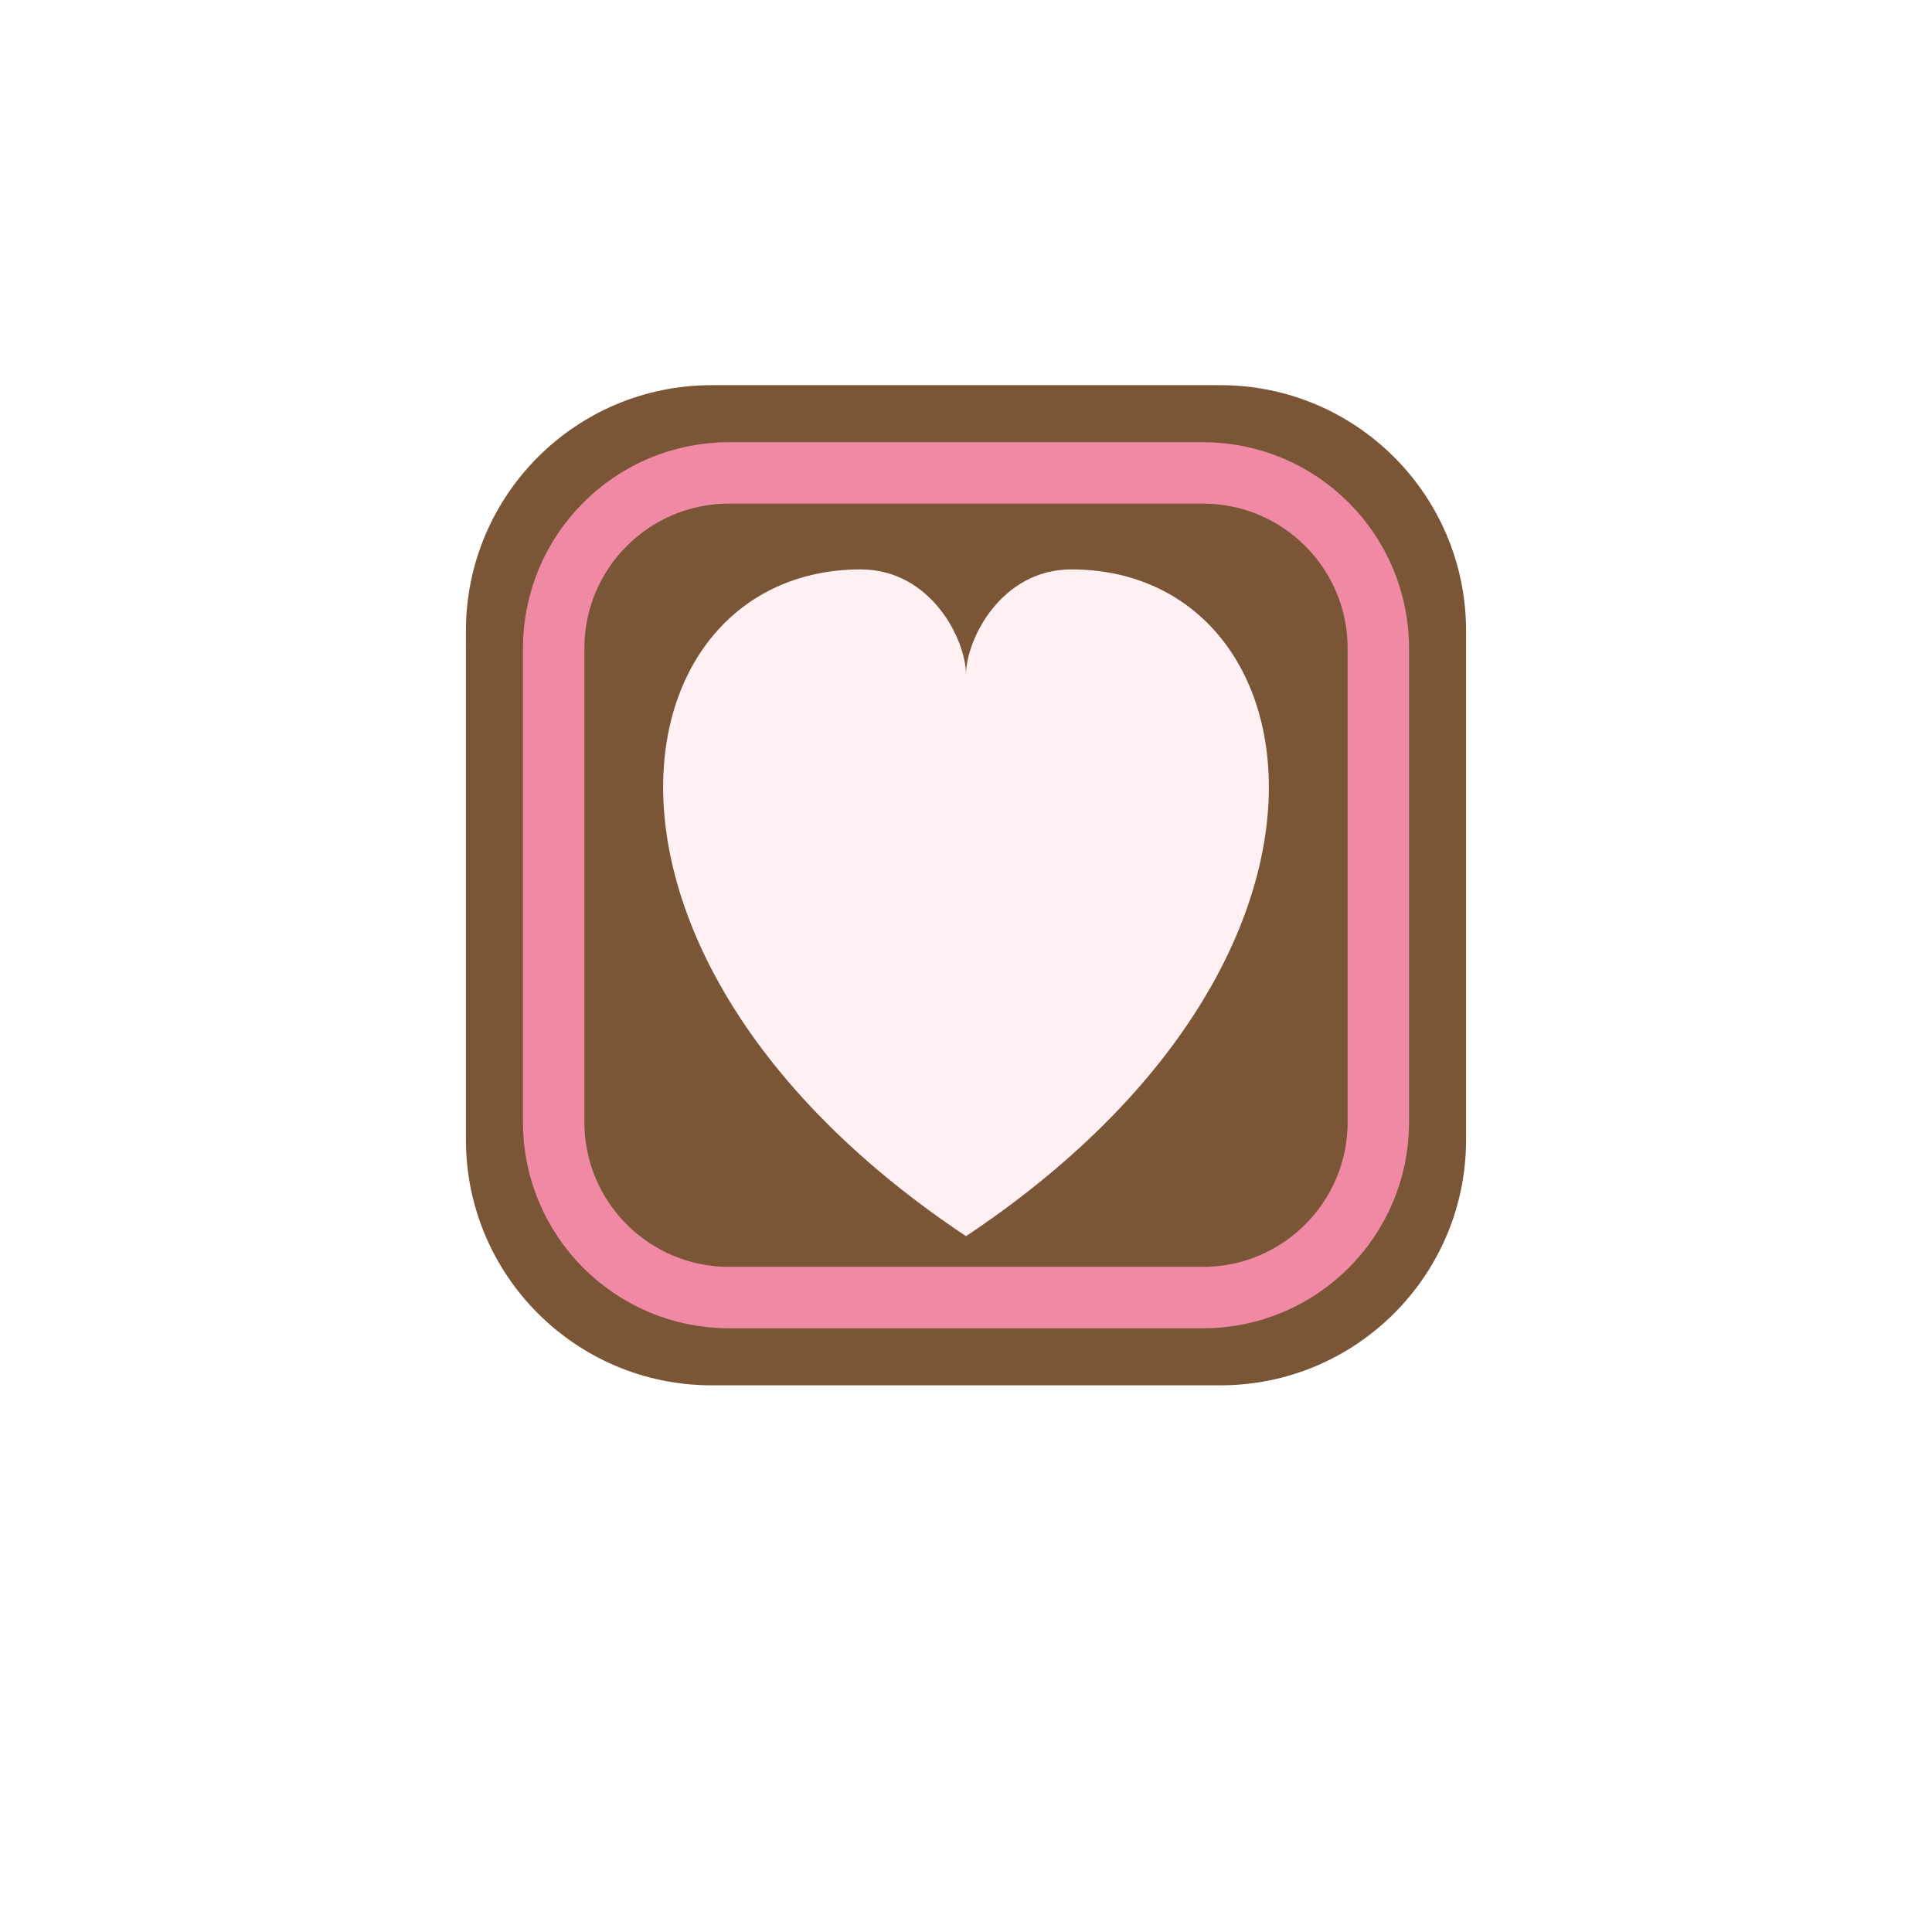
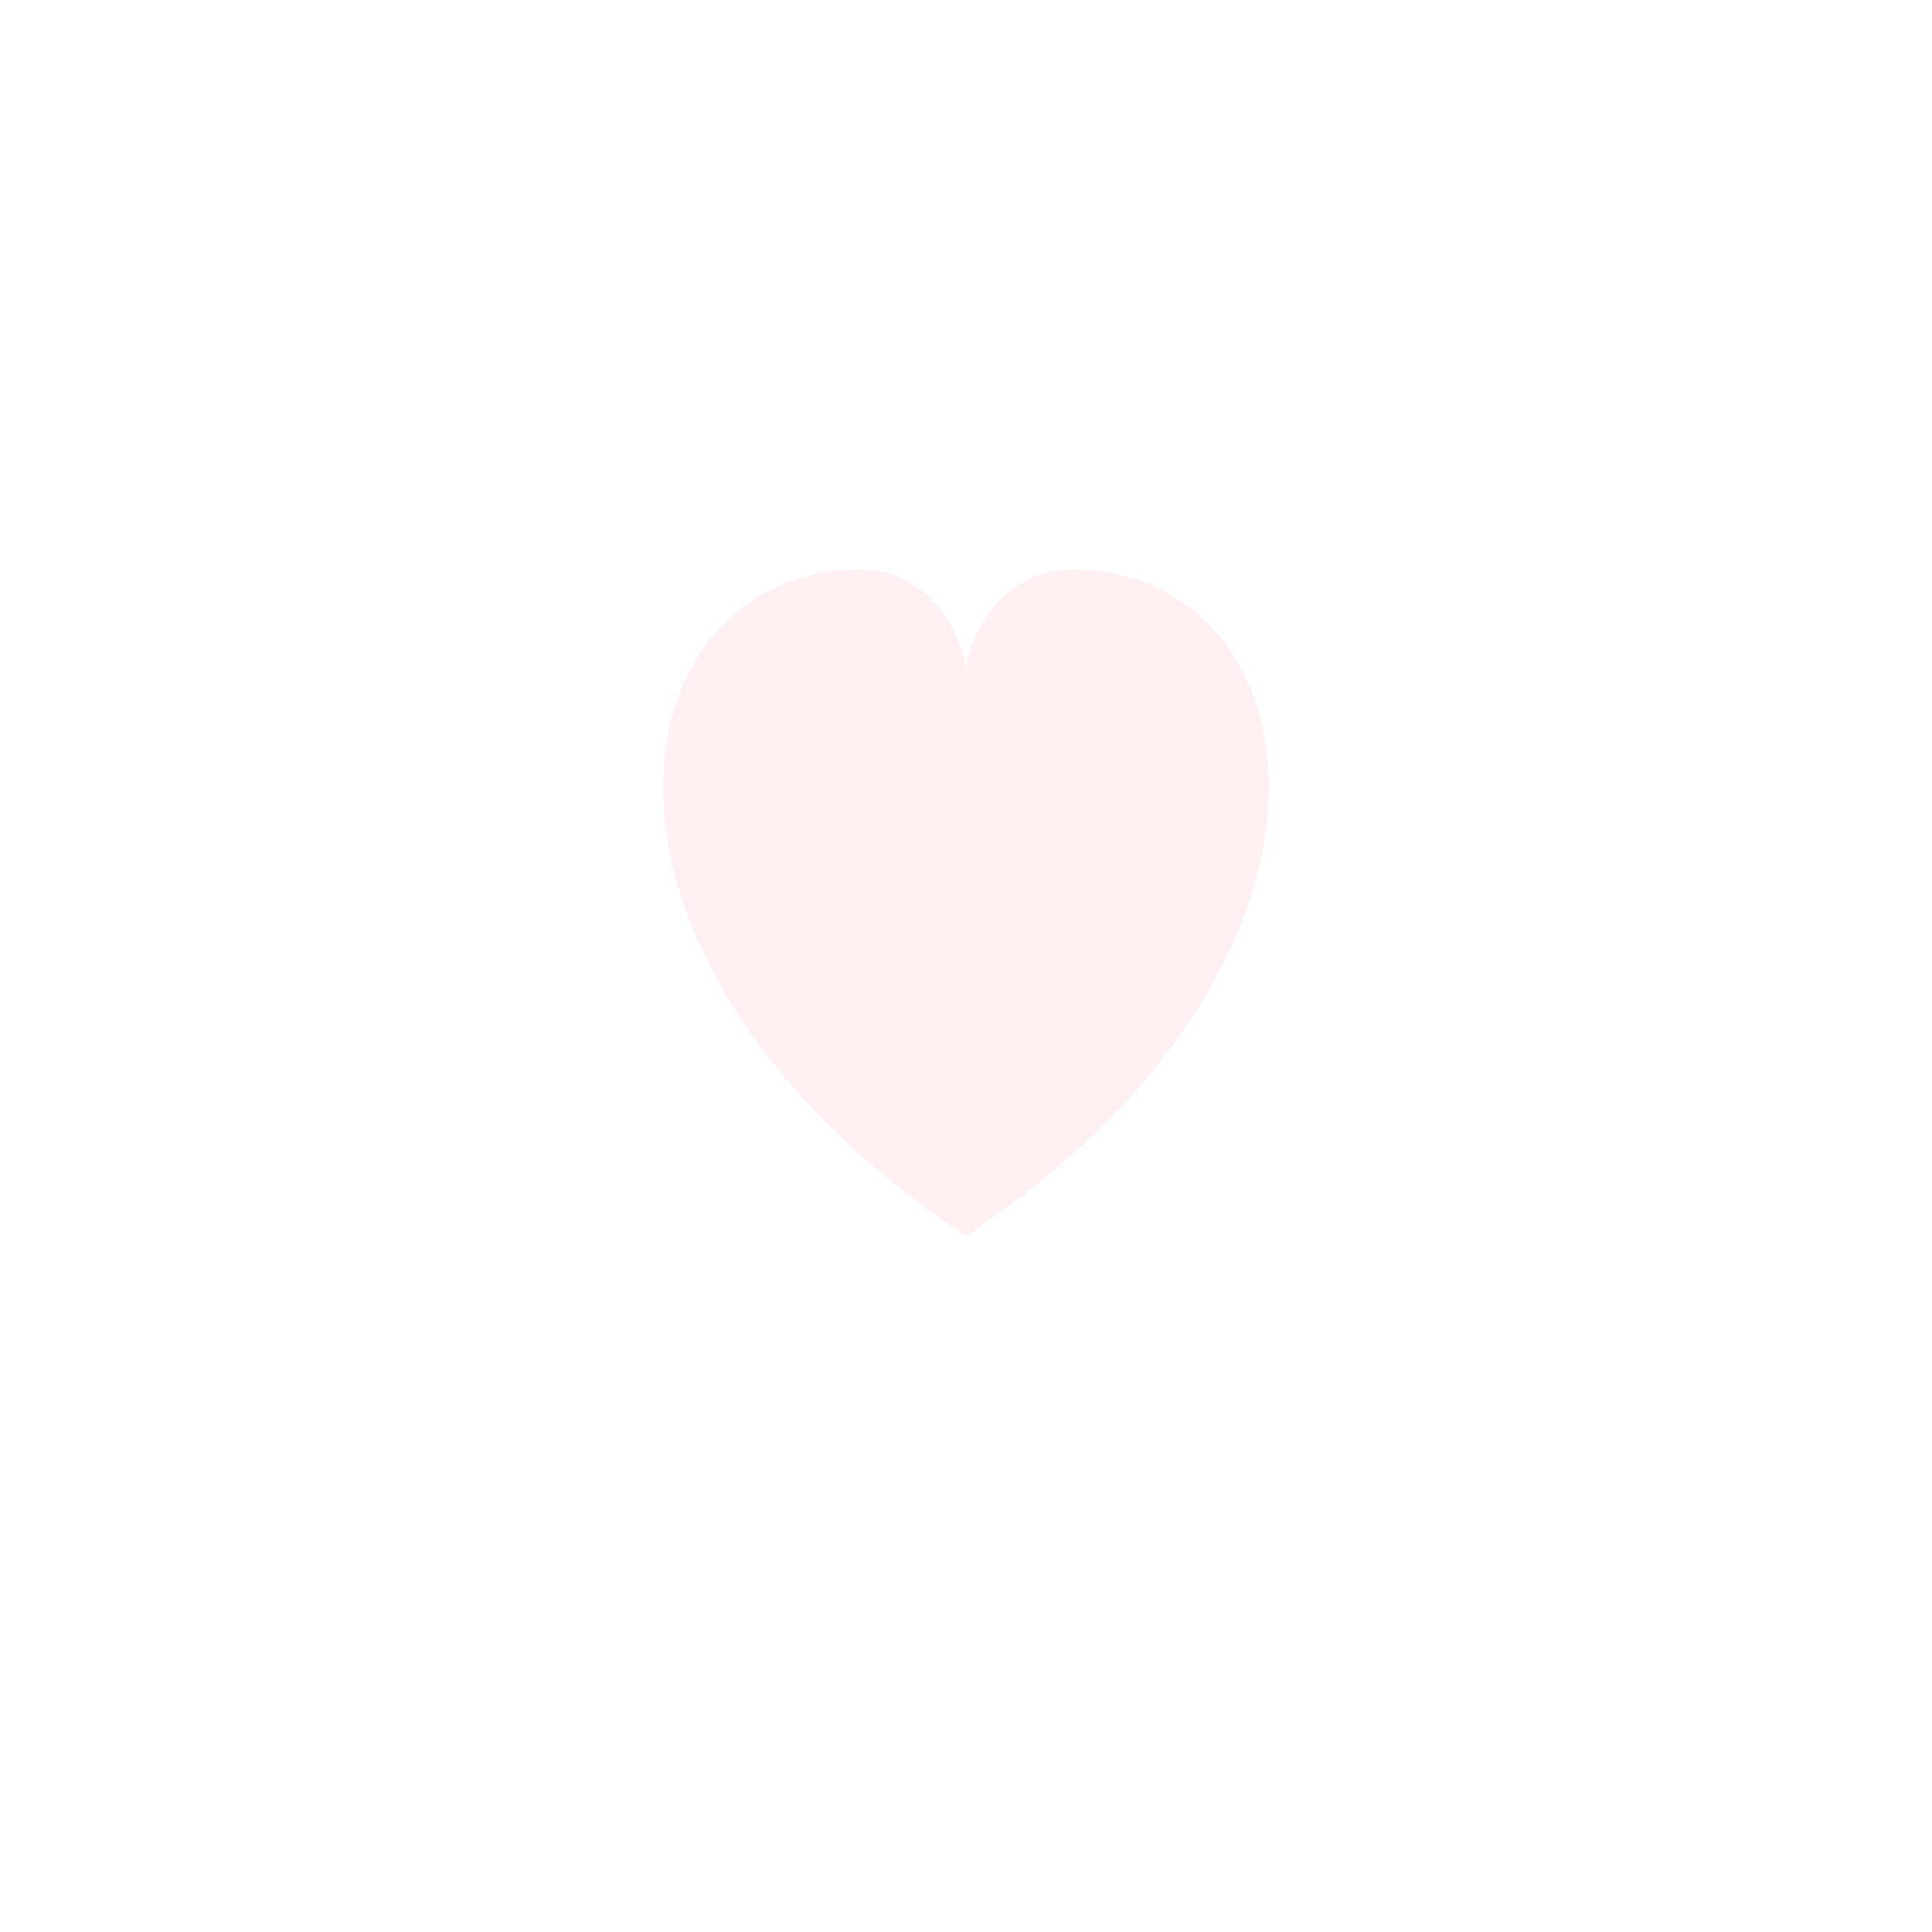
<svg xmlns="http://www.w3.org/2000/svg" viewBox="0 0 256 256" width="256" height="256">
  <defs>
    <filter id="dk" color-interpolation-filters="sRGB">
      <feColorMatrix type="matrix" values="0.56 0 0 0 0  0 0.53 0 0 0  0 0 0.60 0 0  0 0 0 1 0" />
    </filter>
  </defs>
  <svg x="8.96" y="17.92" width="238.08" height="238.08" viewBox="-14 -18 128 128" filter="url(#dk)">
    <svg x="10" y="3" width="80" height="80" viewBox="0 0 64 64">
-       <rect x="3.5" y="3.5" width="57" height="57" rx="14" fill="#7a5636" stroke="none" data-edge="none" />
-       <rect x="8.5" y="8.5" width="47" height="47" rx="10" fill="none" stroke="#f08aa4" stroke-width="3.5" />
      <g fill="#fff0f4">
        <path d="M32 52 C8 36 12 14 26 14 C30 14 32 18 32 20 C32 18 34 14 38 14 C52 14 56 36 32 52Z" />
      </g>
    </svg>
  </svg>
  <svg x="8.96" y="15.57" width="238.08" height="238.08" viewBox="-14 -18 128 128" filter="url(#dk)">
    <svg x="10" y="3" width="80" height="80" viewBox="0 0 64 64">
-       <rect x="3.5" y="3.5" width="57" height="57" rx="14" fill="#7a5636" stroke="none" data-edge="none" />
-       <rect x="8.5" y="8.5" width="47" height="47" rx="10" fill="none" stroke="#f08aa4" stroke-width="3.5" />
      <g fill="#fff0f4">
        <path d="M32 52 C8 36 12 14 26 14 C30 14 32 18 32 20 C32 18 34 14 38 14 C52 14 56 36 32 52Z" />
      </g>
    </svg>
  </svg>
  <svg x="8.96" y="13.23" width="238.08" height="238.08" viewBox="-14 -18 128 128" filter="url(#dk)">
    <svg x="10" y="3" width="80" height="80" viewBox="0 0 64 64">
-       <rect x="3.5" y="3.5" width="57" height="57" rx="14" fill="#7a5636" stroke="none" data-edge="none" />
-       <rect x="8.5" y="8.5" width="47" height="47" rx="10" fill="none" stroke="#f08aa4" stroke-width="3.5" />
      <g fill="#fff0f4">
        <path d="M32 52 C8 36 12 14 26 14 C30 14 32 18 32 20 C32 18 34 14 38 14 C52 14 56 36 32 52Z" />
      </g>
    </svg>
  </svg>
  <svg x="8.96" y="10.88" width="238.08" height="238.08" viewBox="-14 -18 128 128" filter="url(#dk)">
    <svg x="10" y="3" width="80" height="80" viewBox="0 0 64 64">
-       <rect x="3.5" y="3.5" width="57" height="57" rx="14" fill="#7a5636" stroke="none" data-edge="none" />
-       <rect x="8.5" y="8.5" width="47" height="47" rx="10" fill="none" stroke="#f08aa4" stroke-width="3.5" />
      <g fill="#fff0f4">
        <path d="M32 52 C8 36 12 14 26 14 C30 14 32 18 32 20 C32 18 34 14 38 14 C52 14 56 36 32 52Z" />
      </g>
    </svg>
  </svg>
  <svg x="8.96" y="8.53" width="238.08" height="238.08" viewBox="-14 -18 128 128" filter="url(#dk)">
    <svg x="10" y="3" width="80" height="80" viewBox="0 0 64 64">
-       <rect x="3.5" y="3.5" width="57" height="57" rx="14" fill="#7a5636" stroke="none" data-edge="none" />
-       <rect x="8.5" y="8.5" width="47" height="47" rx="10" fill="none" stroke="#f08aa4" stroke-width="3.5" />
      <g fill="#fff0f4">
        <path d="M32 52 C8 36 12 14 26 14 C30 14 32 18 32 20 C32 18 34 14 38 14 C52 14 56 36 32 52Z" />
      </g>
    </svg>
  </svg>
  <svg x="8.96" y="6.19" width="238.08" height="238.08" viewBox="-14 -18 128 128" filter="url(#dk)">
    <svg x="10" y="3" width="80" height="80" viewBox="0 0 64 64">
-       <rect x="3.5" y="3.5" width="57" height="57" rx="14" fill="#7a5636" stroke="none" data-edge="none" />
-       <rect x="8.5" y="8.5" width="47" height="47" rx="10" fill="none" stroke="#f08aa4" stroke-width="3.5" />
      <g fill="#fff0f4">
        <path d="M32 52 C8 36 12 14 26 14 C30 14 32 18 32 20 C32 18 34 14 38 14 C52 14 56 36 32 52Z" />
      </g>
    </svg>
  </svg>
  <svg x="8.96" y="3.84" width="238.08" height="238.08" viewBox="-14 -18 128 128">
    <svg x="10" y="3" width="80" height="80" viewBox="0 0 64 64">
-       <rect x="3.5" y="3.5" width="57" height="57" rx="14" fill="#7a5636" stroke="none" data-edge="none" />
-       <rect x="8.5" y="8.5" width="47" height="47" rx="10" fill="none" stroke="#f08aa4" stroke-width="3.5" />
      <g fill="#fff0f4">
        <path d="M32 52 C8 36 12 14 26 14 C30 14 32 18 32 20 C32 18 34 14 38 14 C52 14 56 36 32 52Z" />
      </g>
    </svg>
  </svg>
</svg>
